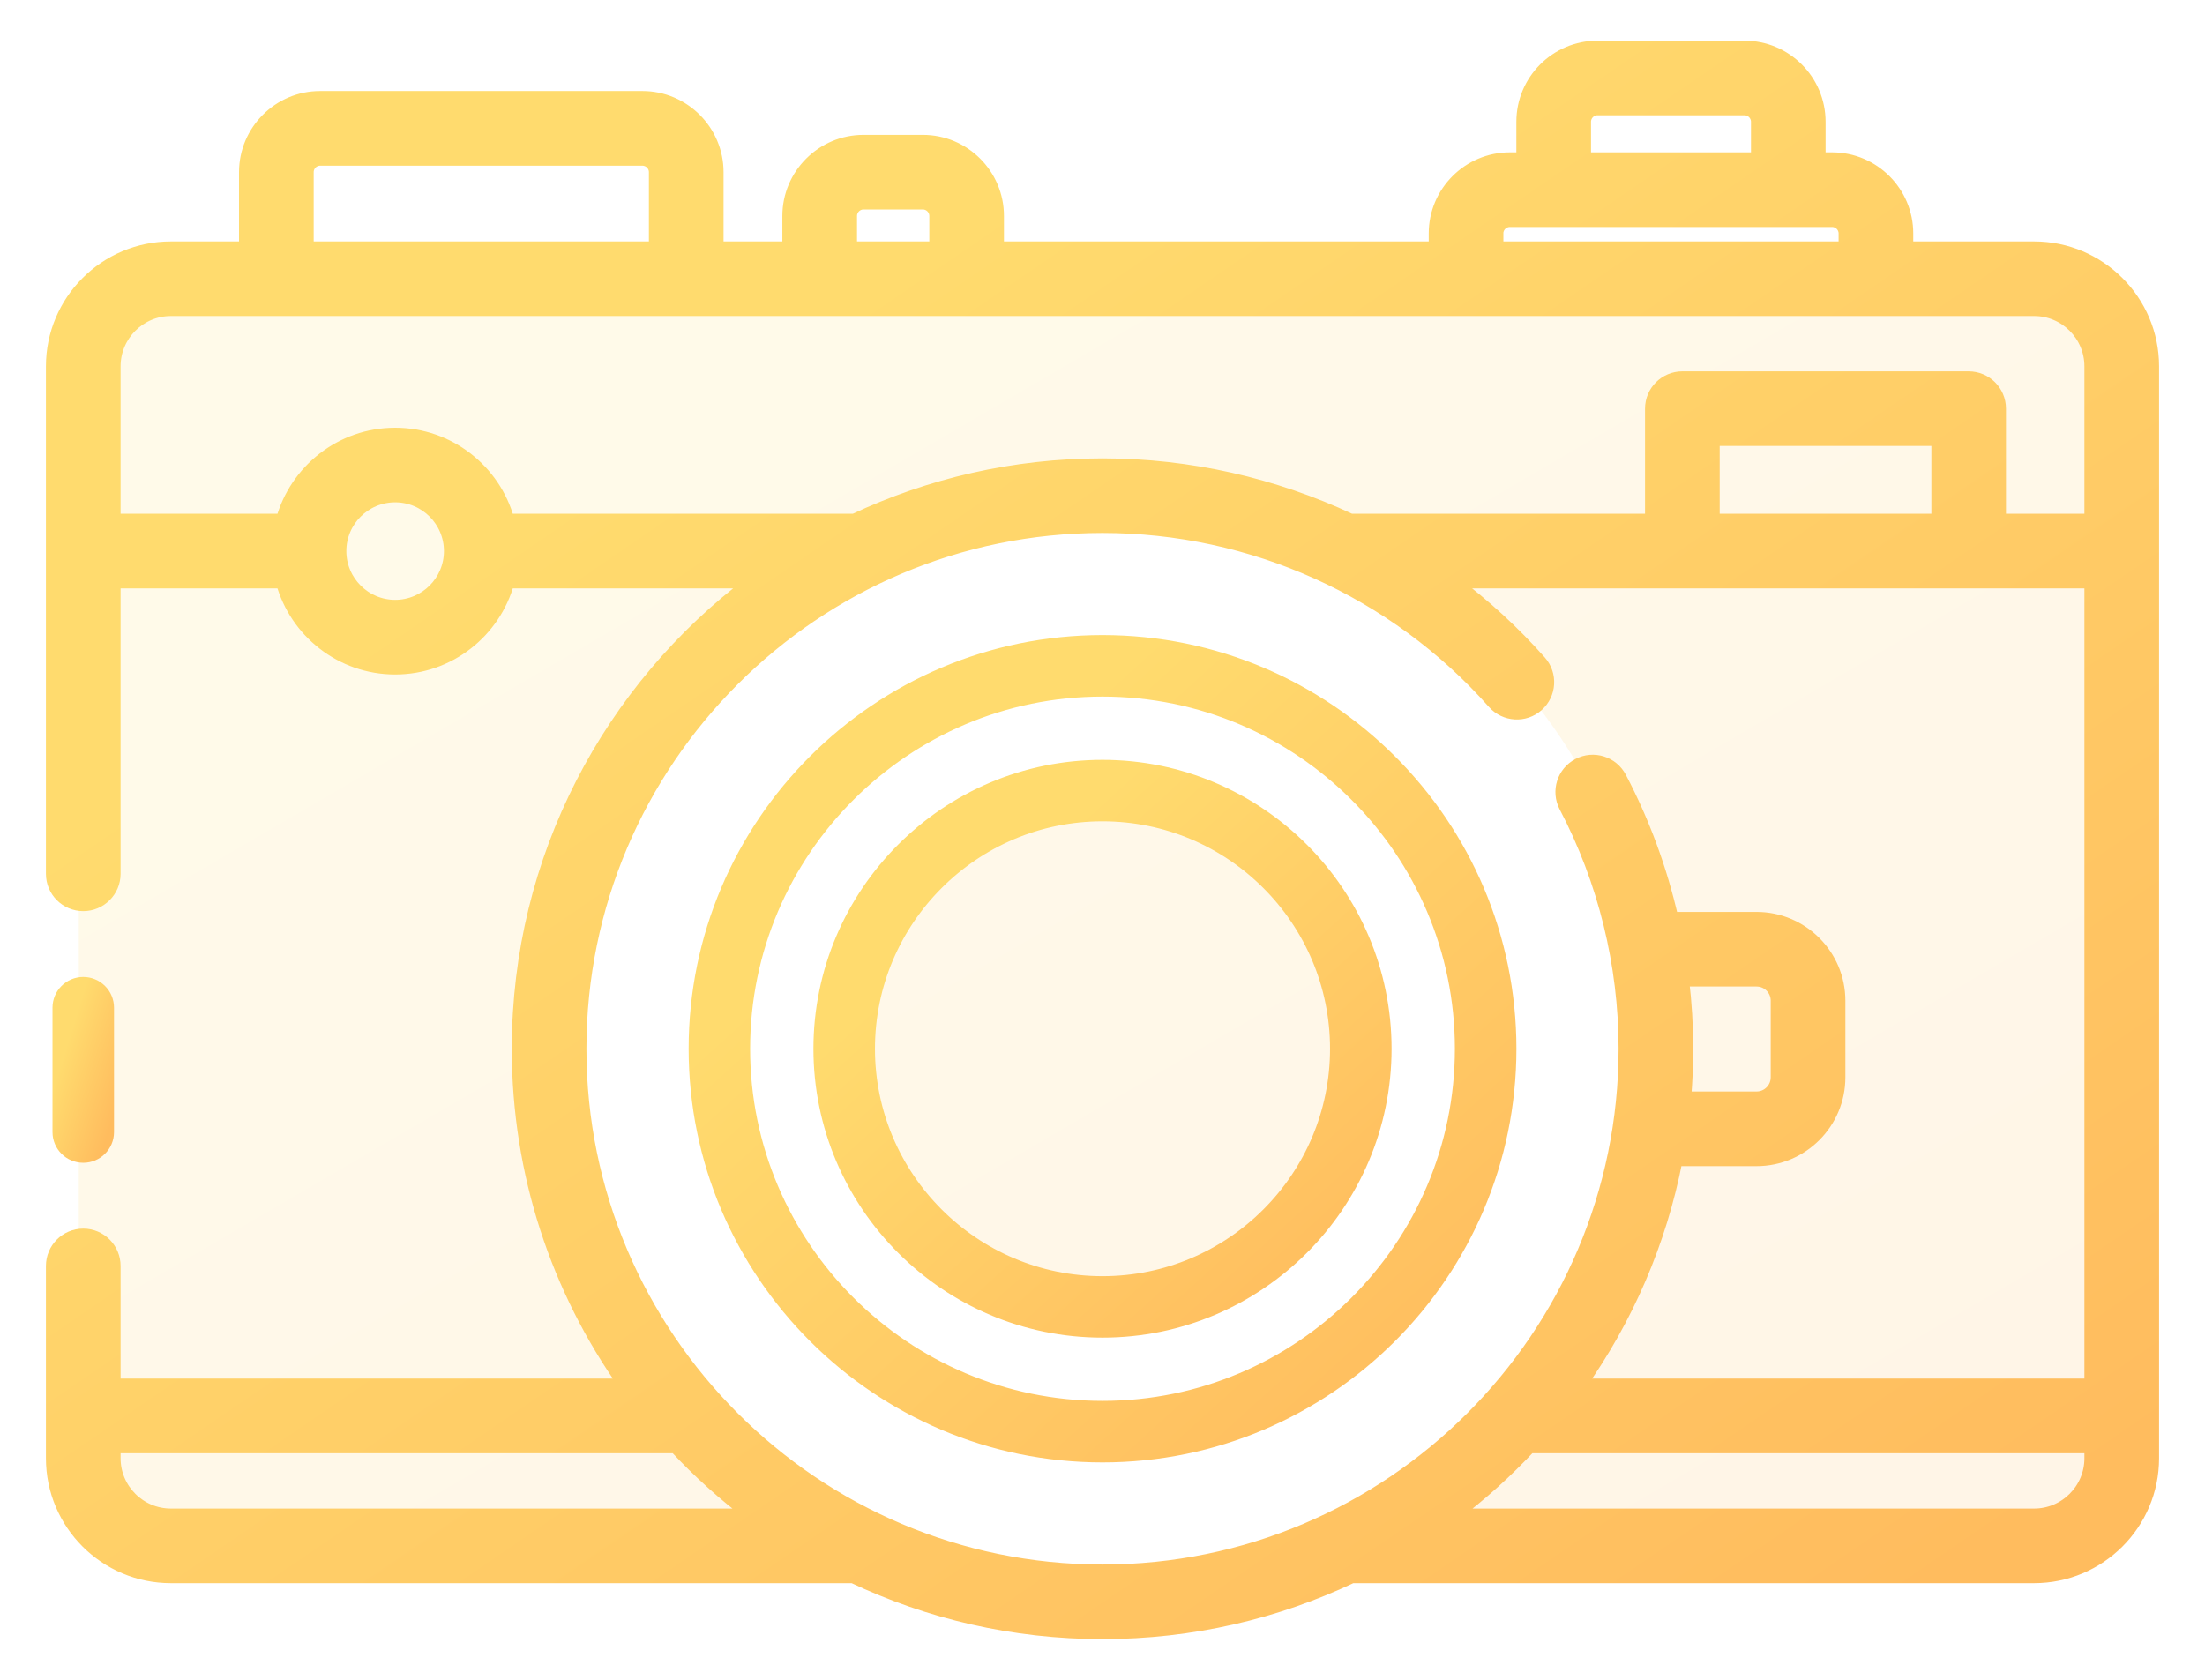
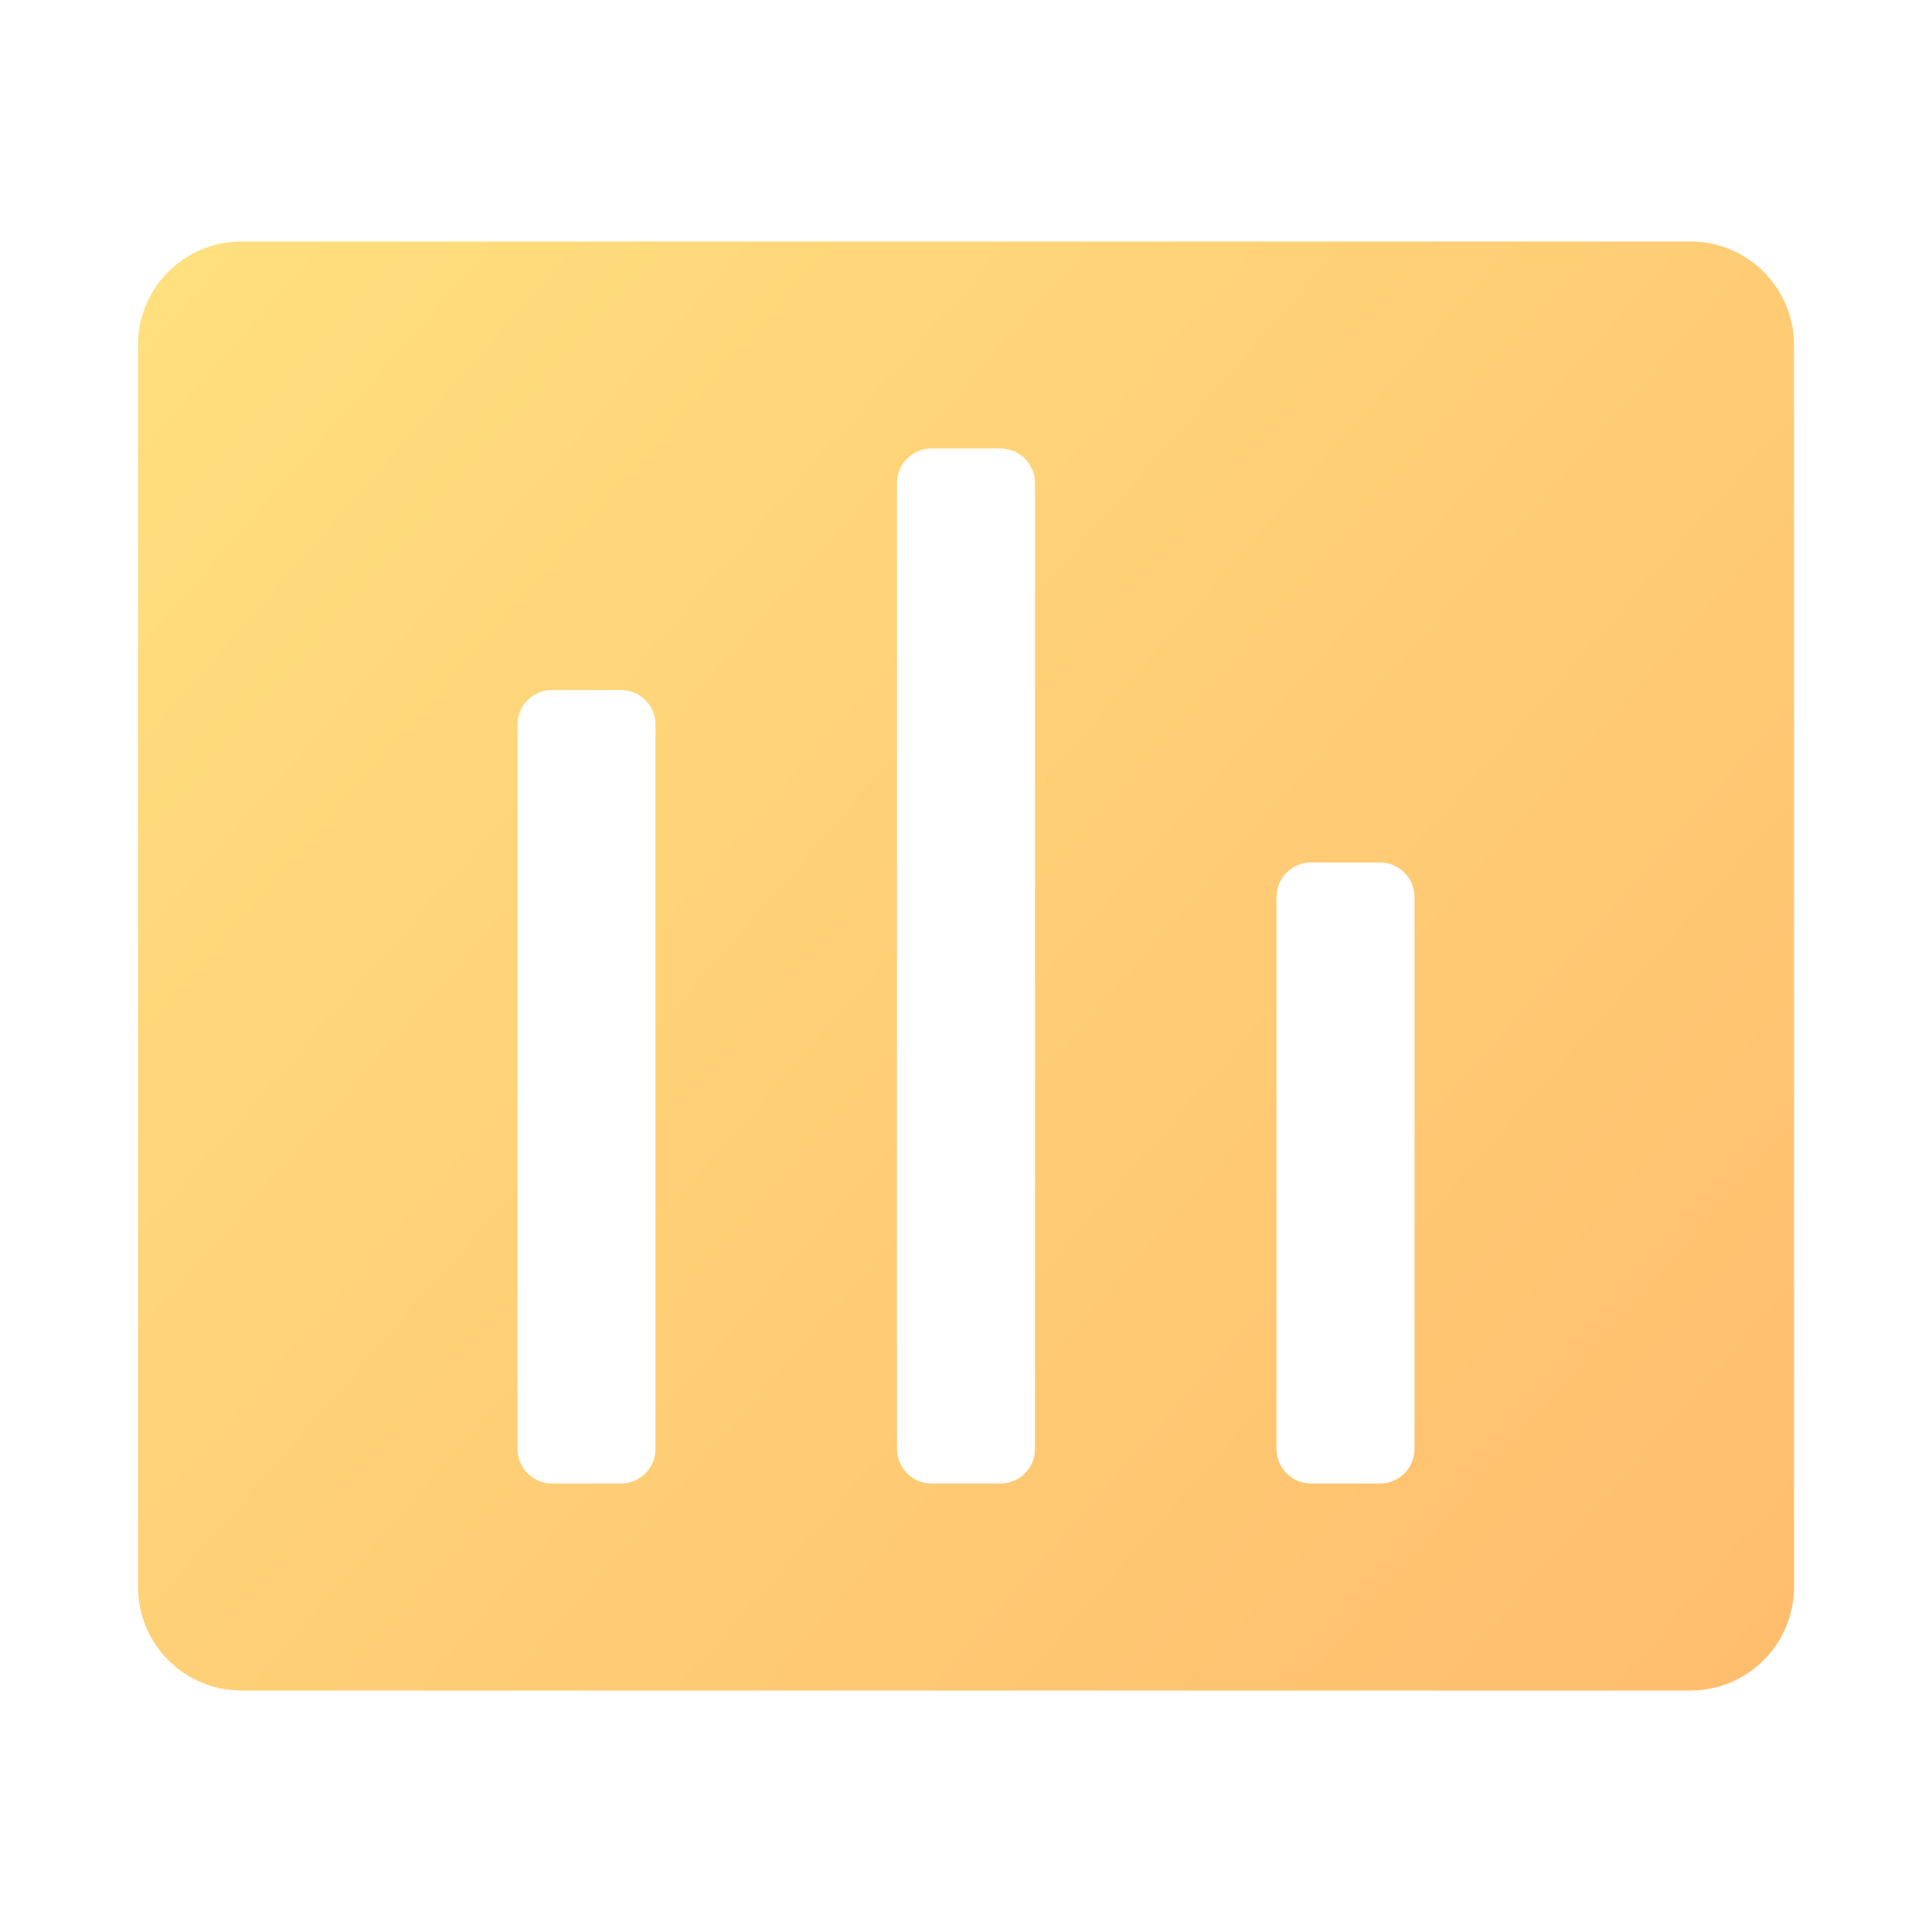
- <svg xmlns="http://www.w3.org/2000/svg" width="42" height="32" viewBox="0 0 42 32" fill="none">
-   <path opacity="0.15" fill-rule="evenodd" clip-rule="evenodd" d="M1.5 6.898C1.5 5.794 2.395 4.898 3.5 4.898H38.3C39.405 4.898 40.3 5.794 40.3 6.898V27.887C40.3 28.992 39.405 29.887 38.3 29.887H24.211C28.439 28.531 31.5 24.569 31.5 19.892C31.5 14.095 26.799 9.396 21 9.396C15.201 9.396 10.5 14.095 10.5 19.892C10.5 24.569 13.561 28.531 17.789 29.887H3.5C2.395 29.887 1.5 28.992 1.5 27.887V6.898ZM21 24.889C23.761 24.889 26 22.652 26 19.892C26 17.131 23.761 14.894 21 14.894C18.239 14.894 16 17.131 16 19.892C16 22.652 18.239 24.889 21 24.889Z" fill="url(#paint0_linear)" />
-   <path d="M2.047 21.566C2.047 21.82 1.84 22.026 1.586 22.026C1.331 22.026 1.125 21.82 1.125 21.566V19.197C1.125 18.942 1.331 18.736 1.586 18.736C1.84 18.736 2.047 18.942 2.047 19.197V21.566Z" fill="url(#paint1_linear)" stroke="url(#paint2_linear)" stroke-width="0.25" />
-   <path d="M38.745 4.724H36.318V4.447C36.318 3.665 35.681 3.027 34.897 3.027H34.648V2.32C34.648 1.537 34.011 0.9 33.228 0.9H30.428C29.645 0.9 29.008 1.537 29.008 2.32V3.027H28.759C27.976 3.027 27.339 3.664 27.339 4.447V4.724H18.998V4.114C18.998 3.331 18.361 2.694 17.578 2.694H16.448C15.665 2.694 15.027 3.331 15.027 4.114V4.724H13.657V3.279C13.657 2.497 13.019 1.859 12.236 1.859H6.098C5.315 1.859 4.678 2.497 4.678 3.279V4.724H3.255C2.012 4.724 1 5.735 1 6.978V16.646C1 16.97 1.262 17.232 1.586 17.232C1.909 17.232 2.172 16.97 2.172 16.646V11.084H5.379C5.637 12.028 6.502 12.724 7.527 12.724C8.552 12.724 9.416 12.028 9.674 11.084H14.328C11.625 13.115 9.873 16.346 9.873 19.978C9.873 22.363 10.628 24.575 11.912 26.387H2.172V24.116C2.172 23.793 1.909 23.53 1.586 23.53C1.262 23.53 1 23.793 1 24.116V27.78C1 29.023 2.012 30.034 3.255 30.034H16.249C17.691 30.717 19.301 31.1 21 31.1C22.699 31.1 24.31 30.717 25.752 30.033C25.757 30.033 25.761 30.034 25.766 30.034H38.745C39.988 30.034 41 29.023 41 27.78V6.978C41 5.735 39.988 4.724 38.745 4.724ZM30.18 2.32C30.18 2.183 30.291 2.071 30.429 2.071H33.228C33.365 2.071 33.477 2.183 33.477 2.32V3.027H30.18V2.32H30.18ZM28.51 4.447C28.51 4.31 28.622 4.199 28.759 4.199H34.897C35.034 4.199 35.146 4.31 35.146 4.447V4.724H28.511V4.447H28.51ZM16.199 4.114C16.199 3.977 16.311 3.865 16.448 3.865H17.578C17.715 3.865 17.826 3.977 17.826 4.114V4.724H16.199V4.114ZM5.85 3.279C5.85 3.142 5.961 3.031 6.098 3.031H12.236C12.373 3.031 12.485 3.142 12.485 3.279V4.724H5.85V3.279ZM7.527 11.552C6.945 11.552 6.472 11.079 6.472 10.498C6.472 9.917 6.945 9.444 7.527 9.444C8.108 9.444 8.581 9.917 8.581 10.498C8.581 11.079 8.108 11.552 7.527 11.552ZM9.674 9.912C9.416 8.969 8.552 8.273 7.527 8.273C6.501 8.273 5.637 8.969 5.379 9.912H2.172V6.978C2.172 6.381 2.658 5.895 3.255 5.895H38.745C39.342 5.895 39.828 6.381 39.828 6.978V9.912H38.084V7.784C38.084 7.461 37.822 7.199 37.498 7.199H32.045C31.722 7.199 31.459 7.461 31.459 7.784V9.912H25.727C24.263 9.226 22.651 8.857 21 8.857C19.31 8.857 17.707 9.236 16.271 9.912H9.674ZM32.631 9.912V8.37H36.913V9.912H32.631ZM3.255 28.863C2.658 28.863 2.172 28.377 2.172 27.78V27.559H12.867C13.31 28.034 13.794 28.471 14.314 28.863H3.255ZM11.045 19.979C11.045 14.492 15.511 10.028 21 10.028C23.847 10.028 26.564 11.251 28.454 13.384C28.669 13.626 29.039 13.649 29.281 13.434C29.523 13.219 29.546 12.849 29.331 12.607C28.828 12.04 28.273 11.531 27.676 11.084H39.828V26.387H30.088C30.983 25.123 31.62 23.665 31.925 22.09H33.458C34.322 22.09 35.025 21.387 35.025 20.523V19.064C35.025 18.2 34.322 17.497 33.458 17.497H31.845C31.632 16.565 31.301 15.661 30.857 14.816C30.706 14.53 30.352 14.419 30.066 14.57C29.779 14.72 29.669 15.074 29.819 15.361C30.562 16.775 30.955 18.372 30.955 19.979C30.955 25.465 26.489 29.929 21 29.929C15.511 29.929 11.045 25.465 11.045 19.979ZM32.048 18.668H33.458C33.676 18.668 33.853 18.845 33.853 19.063V20.523C33.853 20.741 33.676 20.918 33.458 20.918H32.087C32.113 20.608 32.127 20.295 32.127 19.978C32.127 19.54 32.1 19.102 32.048 18.668ZM38.745 28.863H27.686C28.206 28.471 28.69 28.034 29.134 27.559H39.828V27.78C39.828 28.377 39.342 28.863 38.745 28.863Z" fill="url(#paint3_linear)" stroke="url(#paint4_linear)" stroke-width="0.25" />
-   <path d="M13.242 19.979C13.242 15.702 16.722 12.223 21 12.223C25.278 12.223 28.759 15.702 28.759 19.979C28.759 24.255 25.278 27.734 21 27.734C16.722 27.734 13.242 24.255 13.242 19.979ZM14.163 19.979C14.163 23.747 17.23 26.812 21 26.812C24.77 26.812 27.837 23.747 27.837 19.979C27.837 16.21 24.77 13.145 21 13.145C17.23 13.145 14.163 16.21 14.163 19.979Z" fill="url(#paint5_linear)" stroke="url(#paint6_linear)" stroke-width="0.25" />
-   <path d="M15.619 19.979C15.619 17.013 18.033 14.6 21 14.6C23.967 14.6 26.381 17.013 26.381 19.979C26.381 22.944 23.967 25.357 21 25.357C18.033 25.357 15.619 22.944 15.619 19.979ZM16.541 19.979C16.541 22.436 18.541 24.436 21 24.436C23.459 24.436 25.459 22.436 25.459 19.979C25.459 17.52 23.459 15.521 21 15.521C18.541 15.521 16.541 17.52 16.541 19.979Z" fill="url(#paint7_linear)" stroke="url(#paint8_linear)" stroke-width="0.25" />
+ <svg xmlns="http://www.w3.org/2000/svg" width="42" height="42" viewBox="0 0 42 42" fill="none">
+   <path opacity="1" fill-rule="evenodd" clip-rule="evenodd" d="M5.25 36.75H36.75C37.993 36.75 39 35.743 39 34.5V7.5C39 6.257 37.993 5.25 36.75 5.25H5.25C4.007 5.25 3 6.257 3 7.5V34.5C3 35.743 4.007 36.75 5.25 36.75ZM19.5 10.5C19.5 10.086 19.836 9.75 20.25 9.75H21.75C22.164 9.75 22.5 10.086 22.5 10.5V31.5C22.5 31.914 22.164 32.25 21.75 32.25H20.25C19.836 32.25 19.5 31.914 19.5 31.5V10.5ZM11.25 15.75C11.25 15.336 11.586 15 12 15H13.5C13.914 15 14.25 15.336 14.25 15.75V31.5C14.25 31.914 13.914 32.25 13.5 32.25H12C11.586 32.25 11.25 31.914 11.25 31.5V15.75ZM27.75 19.5C27.75 19.086 28.086 18.75 28.5 18.75H30C30.414 18.75 30.75 19.086 30.75 19.5V31.5C30.75 31.914 30.414 32.25 30 32.25H28.5C28.086 32.25 27.75 31.914 27.75 31.5V19.5Z" fill="url(#paint0_linear)" />
  <defs>
-     <linearGradient id="paint0_linear" x1="3.699" y1="4.898" x2="22.569" y2="37.252" gradientUnits="userSpaceOnUse">
-       <stop offset="0.259" stop-color="#FFDB6E" />
-       <stop offset="1" stop-color="#FFBC5E" />
-     </linearGradient>
-     <linearGradient id="paint1_linear" x1="1.177" y1="18.736" x2="2.789" y2="19.235" gradientUnits="userSpaceOnUse">
-       <stop offset="0.259" stop-color="#FFDB6E" />
-       <stop offset="1" stop-color="#FFBC5E" />
-     </linearGradient>
-     <linearGradient id="paint2_linear" x1="1.177" y1="18.736" x2="2.789" y2="19.235" gradientUnits="userSpaceOnUse">
-       <stop offset="0.259" stop-color="#FFDB6E" />
-       <stop offset="1" stop-color="#FFBC5E" />
-     </linearGradient>
-     <linearGradient id="paint3_linear" x1="3.267" y1="0.9" x2="27.682" y2="36.609" gradientUnits="userSpaceOnUse">
-       <stop offset="0.259" stop-color="#FFDB6E" />
-       <stop offset="1" stop-color="#FFBC5E" />
-     </linearGradient>
-     <linearGradient id="paint4_linear" x1="3.267" y1="0.9" x2="27.682" y2="36.609" gradientUnits="userSpaceOnUse">
-       <stop offset="0.259" stop-color="#FFDB6E" />
-       <stop offset="1" stop-color="#FFBC5E" />
-     </linearGradient>
-     <linearGradient id="paint5_linear" x1="14.121" y1="12.223" x2="27.511" y2="27.015" gradientUnits="userSpaceOnUse">
-       <stop offset="0.259" stop-color="#FFDB6E" />
-       <stop offset="1" stop-color="#FFBC5E" />
-     </linearGradient>
-     <linearGradient id="paint6_linear" x1="14.121" y1="12.223" x2="27.511" y2="27.015" gradientUnits="userSpaceOnUse">
-       <stop offset="0.259" stop-color="#FFDB6E" />
-       <stop offset="1" stop-color="#FFBC5E" />
-     </linearGradient>
-     <linearGradient id="paint7_linear" x1="16.229" y1="14.6" x2="25.516" y2="24.859" gradientUnits="userSpaceOnUse">
-       <stop offset="0.259" stop-color="#FFDB6E" />
-       <stop offset="1" stop-color="#FFBC5E" />
-     </linearGradient>
-     <linearGradient id="paint8_linear" x1="16.229" y1="14.6" x2="25.516" y2="24.859" gradientUnits="userSpaceOnUse">
-       <stop offset="0.259" stop-color="#FFDB6E" />
-       <stop offset="1" stop-color="#FFBC5E" />
+     <linearGradient id="paint0_linear" x1="3" y1="5.25" x2="39" y2="36.75" gradientUnits="userSpaceOnUse">
+       <stop offset="0.02" stop-color="#FFDF7E" />
+       <stop offset="0.98" stop-color="#FFBE6E" />
    </linearGradient>
  </defs>
</svg>
